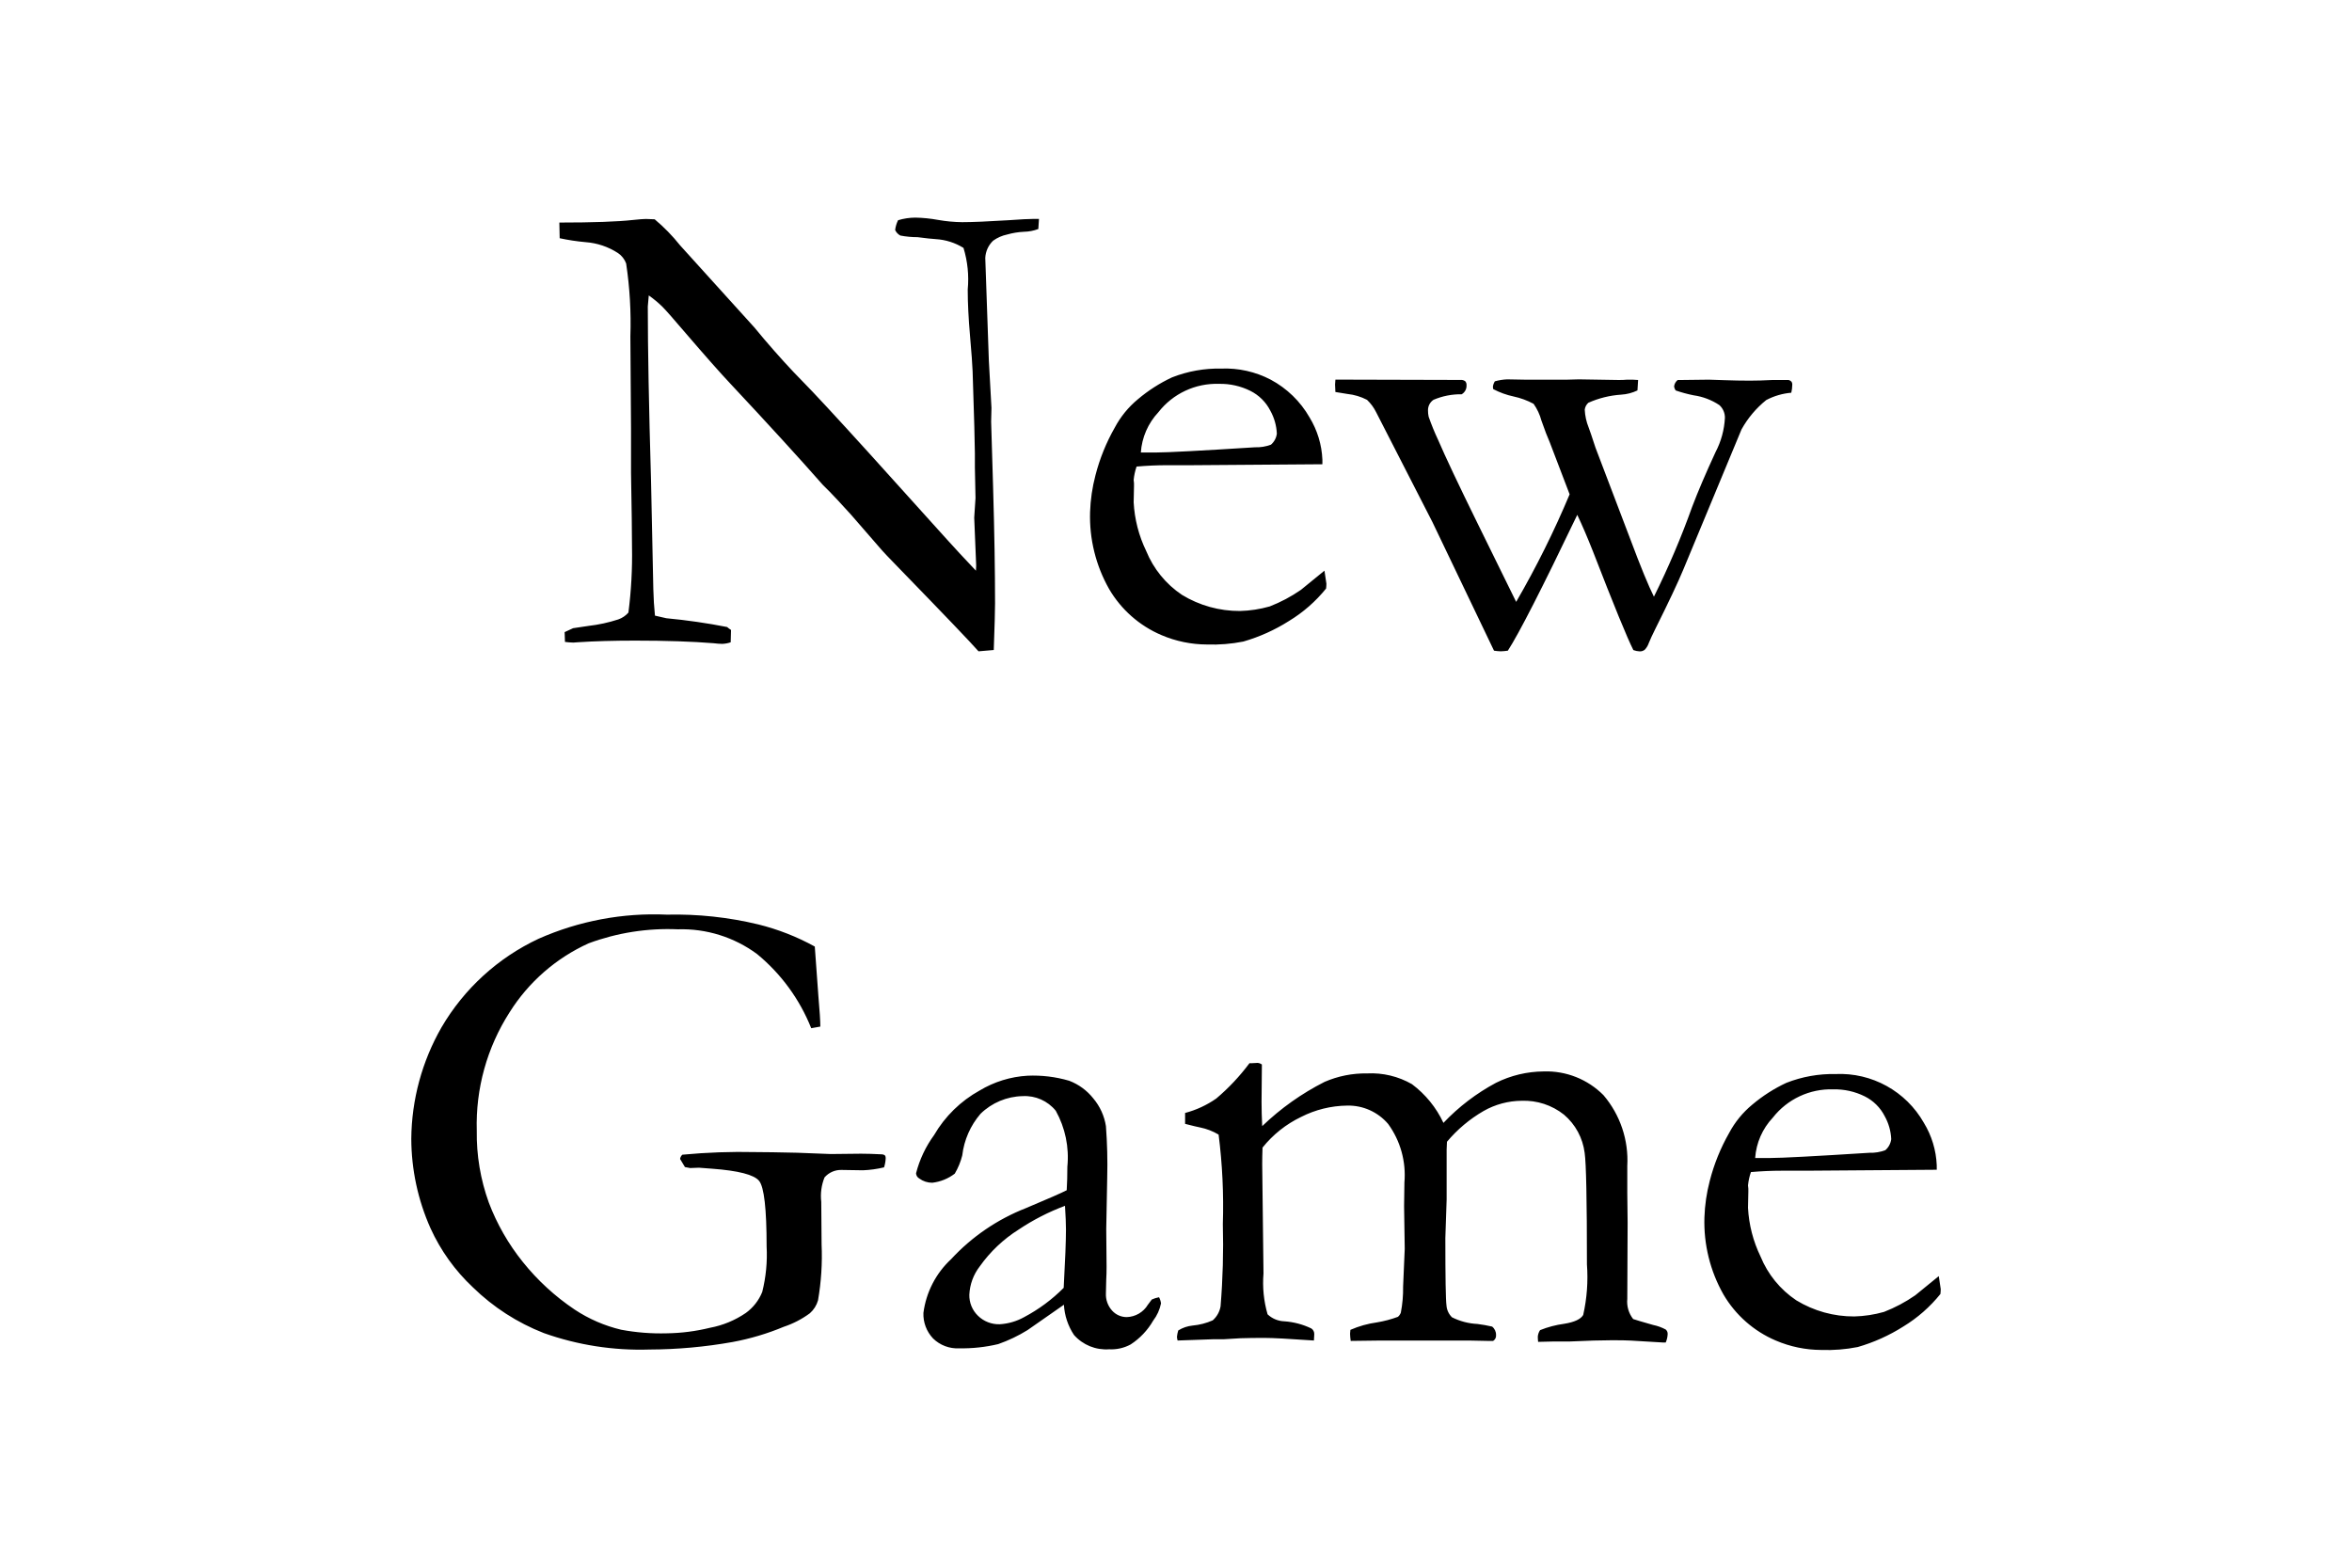
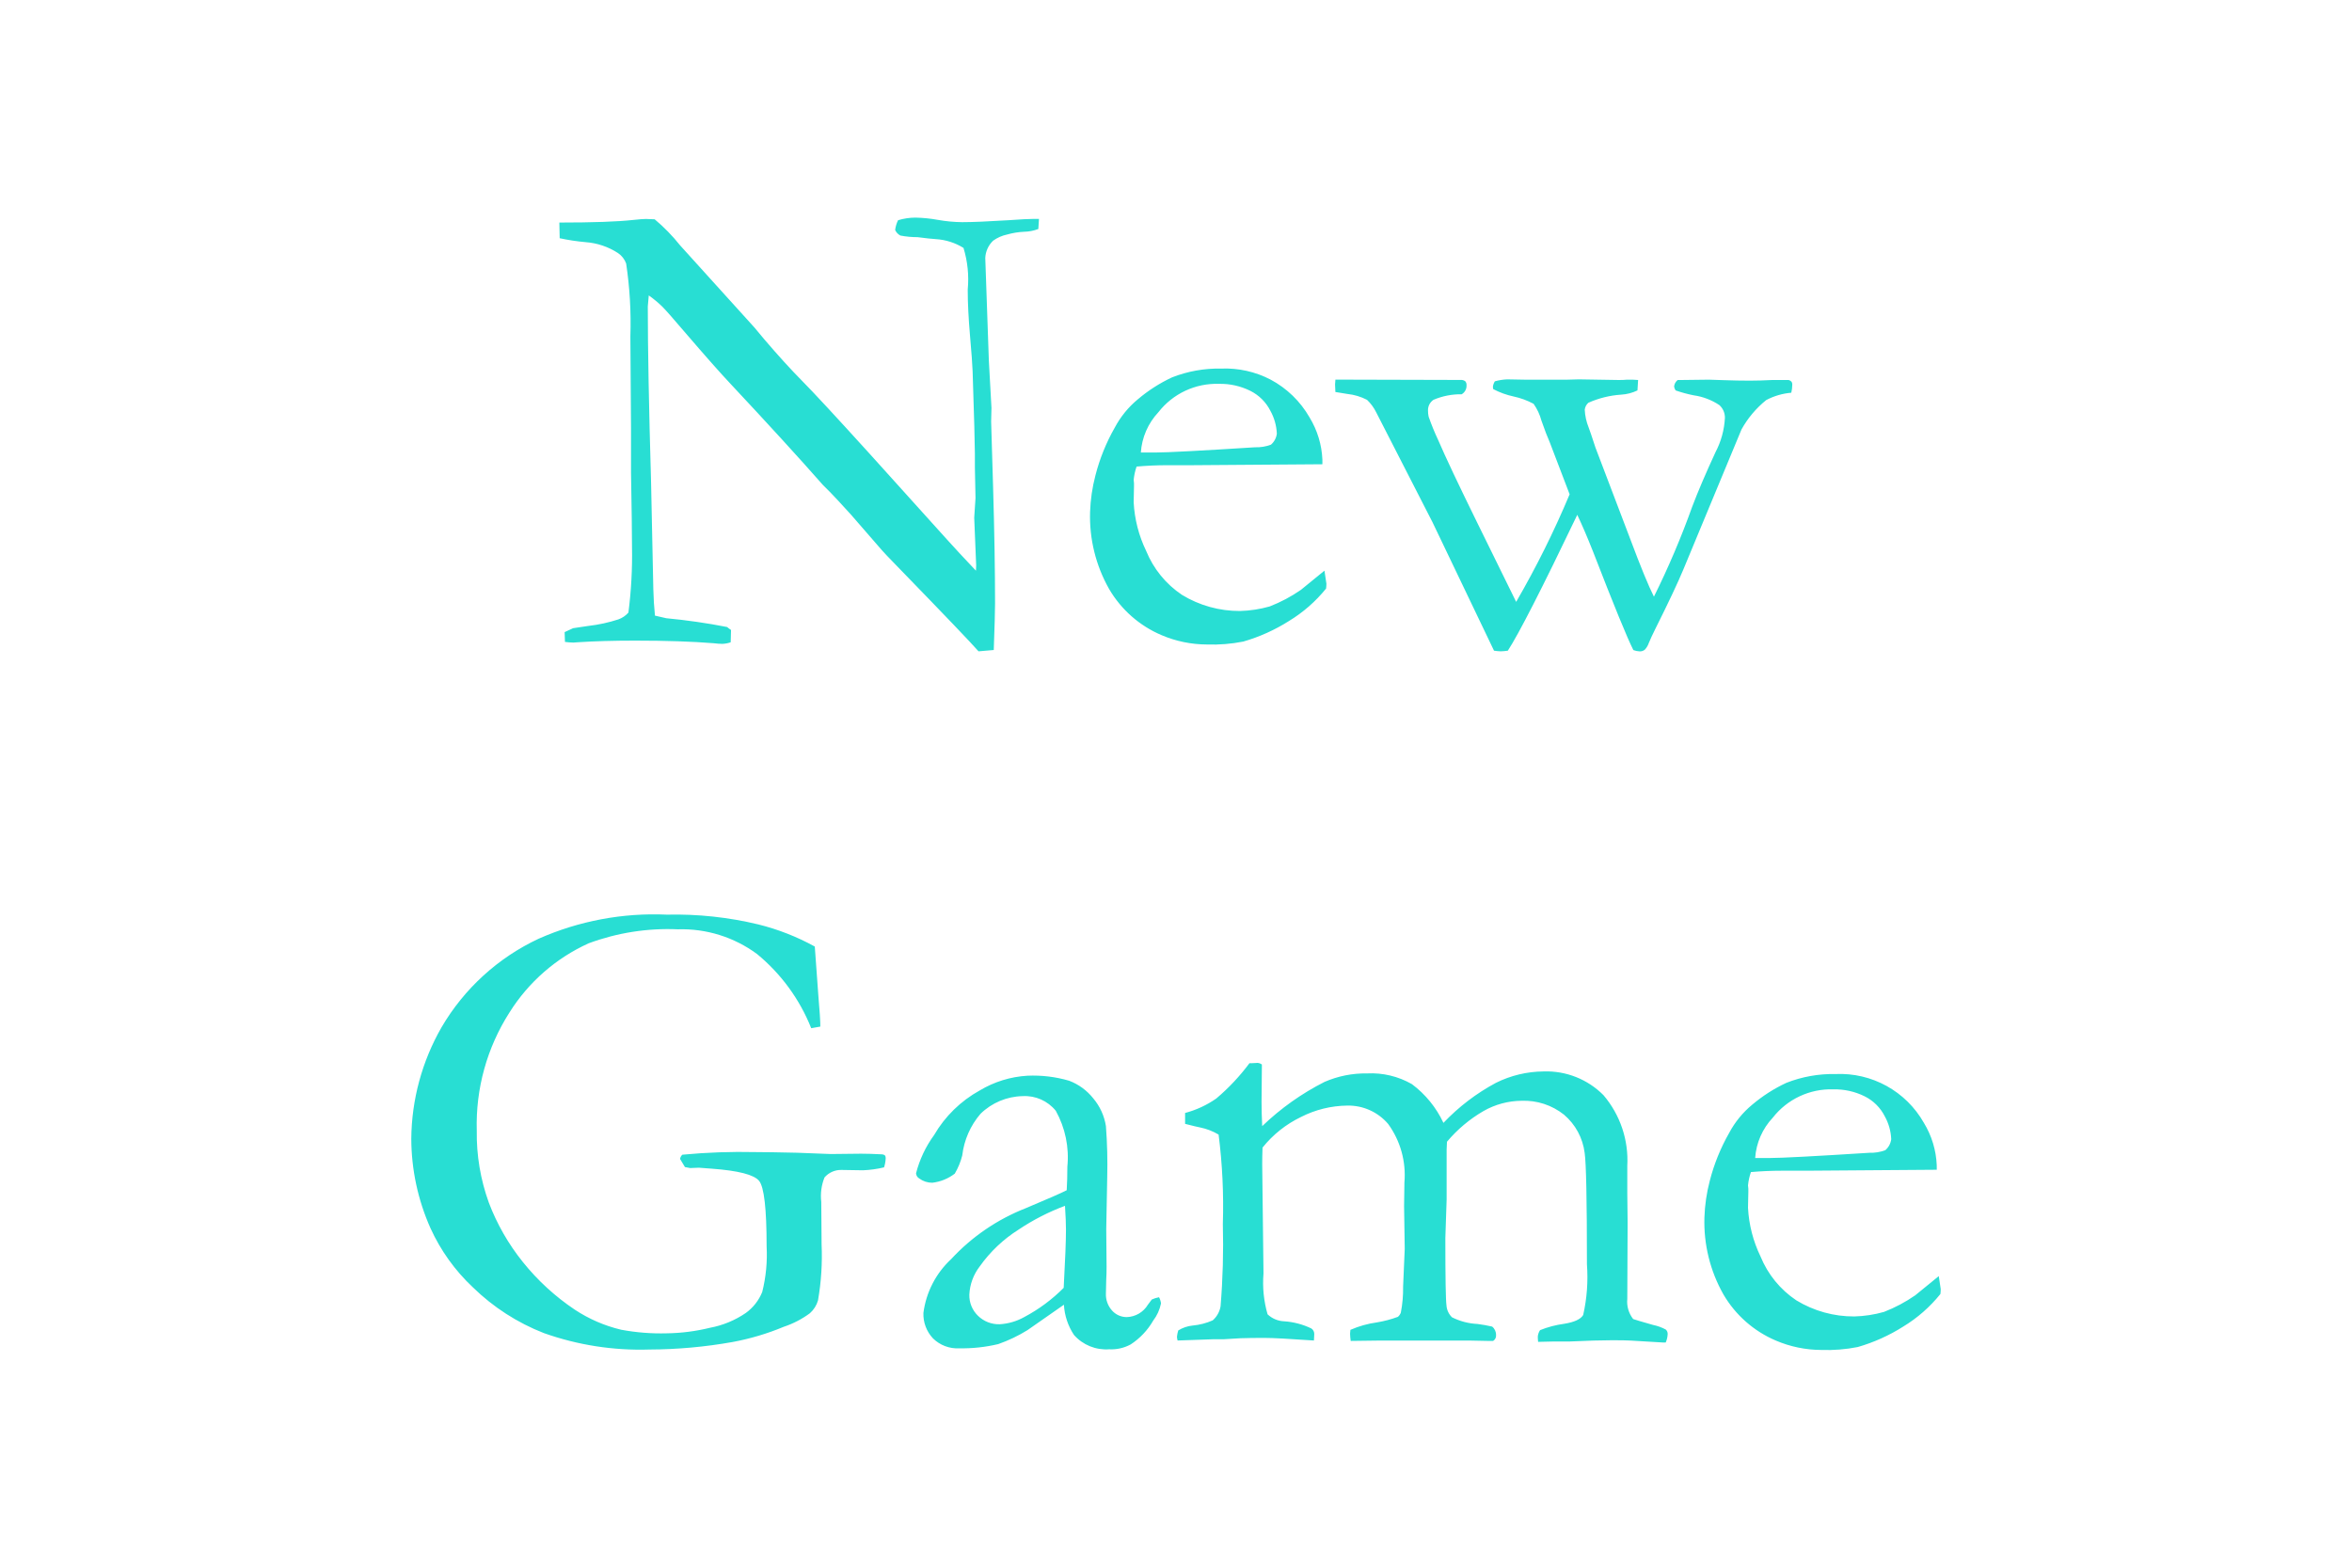
<svg xmlns="http://www.w3.org/2000/svg" width="120" height="80" viewBox="0 0 120 80" version="1.1" id="svg3">
  <defs id="defs7" />
-   <path style="fill:#000000;fill-opacity:1" id="text2090" d="m 28.555,12.157 -0.017,-0.8 q 2.573,0 3.769,-0.133 0.465,-0.05 0.647,-0.05 0.149,0 0.448,0.017 a 9.211,9.211 0 0 1 1.295,1.328 q 0.133,0.149 0.3,0.332 l 3.5,3.868 0.5,0.6 q 1.063,1.245 1.934,2.125 0.871,0.88 3.4,3.669 l 3.968,4.4 q 0.581,0.647 1.494,1.61 l 0.012,-0.266 q -0.1,-2.308 -0.1,-2.44 l 0.066,-1 -0.032,-1.56 v -0.714 q 0,-0.681 -0.116,-4.2 -0.017,-0.481 -0.133,-1.818 -0.116,-1.337 -0.116,-2.349 a 5.48,5.48 0 0 0 -0.216,-2.125 3.025,3.025 0 0 0 -1.411,-0.448 q -0.3,-0.017 -0.93,-0.1 a 4.647,4.647 0 0 1 -0.88,-0.083 0.6,0.6 0 0 1 -0.266,-0.282 1.529,1.529 0 0 1 0.149,-0.5 3.088,3.088 0 0 1 0.88,-0.133 7.155,7.155 0 0 1 1.154,0.116 7.513,7.513 0 0 0 1.237,0.116 q 0.764,0 2.374,-0.1 0.913,-0.066 1.262,-0.066 h 0.282 l -0.033,0.515 a 2.157,2.157 0 0 1 -0.73,0.141 3.8,3.8 0 0 0 -0.863,0.141 1.888,1.888 0 0 0 -0.714,0.315 1.3,1.3 0 0 0 -0.4,0.88 l 0.183,5.246 0.133,2.407 -0.017,0.7 0.1,3.337 q 0.1,3.42 0.1,5.943 0,0.548 -0.066,2.374 l -0.777,0.067 q -0.581,-0.664 -4,-4.184 -0.8,-0.813 -1.079,-1.146 l -1.428,-1.644 q -0.83,-0.913 -1.079,-1.162 l -0.365,-0.365 q -1.81,-2.059 -4.7,-5.146 -0.781,-0.83 -2.292,-2.59 -0.947,-1.112 -1.2,-1.361 a 5.908,5.908 0 0 0 -0.681,-0.564 l -0.05,0.564 q 0,3.237 0.166,8.932 l 0.116,5.5 q 0.017,0.7 0.083,1.345 l 0.581,0.133 q 1.577,0.149 3.1,0.448 a 1.539,1.539 0 0 0 0.2,0.149 l -0.017,0.631 a 1.523,1.523 0 0 1 -0.424,0.08 3.714,3.714 0 0 1 -0.448,-0.033 q -1.644,-0.133 -4,-0.133 -1.66,0 -2.922,0.083 l -0.232,0.017 a 3.992,3.992 0 0 1 -0.429,-0.034 l -0.017,-0.5 0.432,-0.2 0.78,-0.116 a 7.8,7.8 0 0 0 1.527,-0.332 1.217,1.217 0 0 0 0.515,-0.349 22.944,22.944 0 0 0 0.183,-3.354 q 0,-1.029 -0.05,-3.769 v -2.258 l -0.033,-4.715 a 20.46,20.46 0 0 0 -0.216,-3.719 1.1,1.1 0 0 0 -0.415,-0.531 3.5,3.5 0 0 0 -1.656,-0.557 11.034,11.034 0 0 1 -1.32,-0.2 z m 38.914,11.534 -6.657,0.049 h -1.262 q -0.764,0 -1.561,0.069 a 2.927,2.927 0 0 0 -0.149,0.681 l 0.017,0.166 v 0.166 l -0.017,0.813 a 6.477,6.477 0 0 0 0.639,2.482 4.933,4.933 0 0 0 1.827,2.24 5.628,5.628 0 0 0 2.963,0.822 6.11,6.11 0 0 0 1.511,-0.232 7.647,7.647 0 0 0 1.594,-0.847 l 1.2,-0.979 0.1,0.664 a 2.014,2.014 0 0 1 -0.017,0.249 7.293,7.293 0 0 1 -1.898,1.659 9.016,9.016 0 0 1 -2.324,1.046 8.106,8.106 0 0 1 -1.859,0.15 5.95,5.95 0 0 1 -2.325,-0.482 5.659,5.659 0 0 1 -2.664,-2.35 7.5,7.5 0 0 1 -0.971,-3.926 8.421,8.421 0 0 1 0.274,-1.874 9.864,9.864 0 0 1 0.988,-2.44 4.782,4.782 0 0 1 1.179,-1.444 7.8,7.8 0 0 1 1.742,-1.116 6.5,6.5 0 0 1 2.507,-0.448 5.011,5.011 0 0 1 2.523,0.564 5,5 0 0 1 1.984,1.926 4.507,4.507 0 0 1 0.656,2.158 z m -9.264,-0.6 h 0.78 q 0.847,0 5.047,-0.266 a 2.1,2.1 0 0 0 0.813,-0.133 0.885,0.885 0 0 0 0.3,-0.564 2.647,2.647 0 0 0 -0.332,-1.17 2.288,2.288 0 0 0 -1.021,-1.013 3.435,3.435 0 0 0 -1.6,-0.357 3.764,3.764 0 0 0 -3.09,1.447 3.339,3.339 0 0 0 -0.896,2.059 z m 9.928,-3.719 6.375,0.017 a 0.353,0.353 0 0 1 0.249,0.066 0.271,0.271 0 0 1 0.066,0.2 0.5,0.5 0 0 1 -0.248,0.465 3.527,3.527 0 0 0 -1.437,0.282 0.635,0.635 0 0 0 -0.281,0.548 1.451,1.451 0 0 0 0.033,0.315 12.286,12.286 0 0 0 0.481,1.179 q 0.564,1.312 2.008,4.25 l 1.976,4.02 a 47.758,47.758 0 0 0 2.728,-5.489 l -1.017,-2.663 q -0.165,-0.365 -0.422,-1.1 a 2.683,2.683 0 0 0 -0.4,-0.855 3.826,3.826 0 0 0 -1.018,-0.374 4.106,4.106 0 0 1 -1.041,-0.376 l -0.017,-0.116 a 0.661,0.661 0 0 1 0.1,-0.282 2.767,2.767 0 0 1 0.631,-0.1 l 0.946,0.017 h 2.08 l 0.631,-0.017 2.042,0.033 q 0.249,0 0.415,-0.017 h 0.282 q 0.1,0 0.282,0.017 l -0.033,0.531 a 2.2,2.2 0 0 1 -0.83,0.216 4.91,4.91 0 0 0 -1.677,0.415 0.562,0.562 0 0 0 -0.183,0.349 2.785,2.785 0 0 0 0.2,0.913 q 0.067,0.166 0.349,1.029 l 1.781,4.682 q 0.782,2.092 1.2,2.922 a 42.6,42.6 0 0 0 1.956,-4.6 q 0.441,-1.162 1.185,-2.772 a 4.243,4.243 0 0 0 0.481,-1.753 0.862,0.862 0 0 0 -0.282,-0.651 3.158,3.158 0 0 0 -1.313,-0.5 6.962,6.962 0 0 1 -0.914,-0.247 0.428,0.428 0 0 1 -0.083,-0.211 0.49,0.49 0 0 1 0.183,-0.324 h 0.249 l 1.345,-0.016 q 0.083,0 0.764,0.025 0.681,0.025 1.328,0.025 0.5,0 1.146,-0.033 h 0.83 a 0.307,0.307 0 0 1 0.141,0.083 0.261,0.261 0 0 1 0.042,0.166 1.781,1.781 0 0 1 -0.05,0.4 3.341,3.341 0 0 0 -1.278,0.374 5.092,5.092 0 0 0 -1.262,1.5 l -2.965,7.142 q -0.414,1 -1.441,3.055 -0.215,0.432 -0.323,0.7 a 0.929,0.929 0 0 1 -0.207,0.345 0.4,0.4 0 0 1 -0.265,0.083 1.075,1.075 0 0 1 -0.316,-0.066 q -0.466,-0.917 -2.062,-5.037 -0.436,-1.1 -0.8,-1.865 -2.702,5.642 -3.542,6.932 a 2.931,2.931 0 0 1 -0.363,0.033 2.552,2.552 0 0 1 -0.343,-0.033 l -3.14,-6.558 -2.874,-5.611 a 2.236,2.236 0 0 0 -0.465,-0.631 2.8,2.8 0 0 0 -1,-0.3 q -0.4,-0.066 -0.614,-0.1 -0.017,-0.249 -0.017,-0.382 0.002,-0.081 0.018,-0.247 z m -26.562,28.931 0.183,2.523 q 0.1,1.146 0.1,1.561 l -0.465,0.083 a 9.407,9.407 0 0 0 -2.764,-3.785 6.464,6.464 0 0 0 -4.042,-1.262 11.629,11.629 0 0 0 -4.549,0.714 9.288,9.288 0 0 0 -4.034,3.52 10.617,10.617 0 0 0 -1.675,6.042 10.328,10.328 0 0 0 0.614,3.669 11.134,11.134 0 0 0 1.735,3.03 11.815,11.815 0 0 0 2.648,2.432 7.377,7.377 0 0 0 2.371,1.027 10.979,10.979 0 0 0 2.324,0.183 9.809,9.809 0 0 0 2.208,-0.283 4.8,4.8 0 0 0 1.826,-0.755 2.45,2.45 0 0 0 0.838,-1.071 7.813,7.813 0 0 0 0.224,-2.324 q 0,-2.872 -0.382,-3.345 -0.382,-0.473 -2.407,-0.623 l -0.664,-0.05 -0.448,0.017 q -0.1,-0.017 -0.266,-0.05 l -0.249,-0.415 a 0.377,0.377 0 0 1 0.116,-0.216 32.017,32.017 0 0 1 3.752,-0.133 q 0.647,0 2.108,0.033 l 1.71,0.066 1.544,-0.017 q 0.448,0 1.079,0.033 a 0.237,0.237 0 0 1 0.149,0.058 0.23,0.23 0 0 1 0.033,0.141 1.72,1.72 0 0 1 -0.083,0.465 5.547,5.547 0 0 1 -1.079,0.149 l -1.079,-0.017 a 1.109,1.109 0 0 0 -0.88,0.382 2.531,2.531 0 0 0 -0.166,1.245 l 0.017,2.175 a 13.215,13.215 0 0 1 -0.183,2.855 1.381,1.381 0 0 1 -0.415,0.656 4.751,4.751 0 0 1 -1.328,0.689 12.881,12.881 0 0 1 -2.623,0.78 24.658,24.658 0 0 1 -4.233,0.382 14.7,14.7 0 0 1 -5.387,-0.838 10.81,10.81 0 0 1 -3.619,-2.333 9.55,9.55 0 0 1 -2.167,-3.021 11.3,11.3 0 0 1 -0.979,-4.565 11.632,11.632 0 0 1 1.541,-5.682 11.28,11.28 0 0 1 4.956,-4.524 14.531,14.531 0 0 1 6.541,-1.229 18.128,18.128 0 0 1 4.673,0.5 11.9,11.9 0 0 1 2.876,1.128 z m 17.564,17.896 a 0.879,0.879 0 0 1 0.1,0.315 2.14,2.14 0 0 1 -0.4,0.88 3.574,3.574 0 0 1 -1.146,1.212 2.06,2.06 0 0 1 -1.1,0.249 2.181,2.181 0 0 1 -1.793,-0.73 3.11,3.11 0 0 1 -0.515,-1.544 l -1.856,1.295 a 7.641,7.641 0 0 1 -1.494,0.714 8.005,8.005 0 0 1 -1.992,0.216 1.773,1.773 0 0 1 -1.336,-0.506 1.8,1.8 0 0 1 -0.49,-1.3 4.54,4.54 0 0 1 1.412,-2.743 10.306,10.306 0 0 1 3.819,-2.606 q 1.7,-0.714 2.08,-0.913 0.033,-0.548 0.033,-1.2 a 4.874,4.874 0 0 0 -0.591,-2.855 2.029,2.029 0 0 0 -1.69,-0.747 3.166,3.166 0 0 0 -2.148,0.9 3.964,3.964 0 0 0 -0.933,2.125 3.518,3.518 0 0 1 -0.382,0.93 2.324,2.324 0 0 1 -1.146,0.465 1.108,1.108 0 0 1 -0.664,-0.216 0.327,0.327 0 0 1 -0.166,-0.266 5.725,5.725 0 0 1 0.921,-1.951 6.1,6.1 0 0 1 2.324,-2.274 5.34,5.34 0 0 1 2.443,-0.755 6.544,6.544 0 0 1 2.125,0.257 2.87,2.87 0 0 1 1.229,0.9 2.883,2.883 0 0 1 0.646,1.416 25.948,25.948 0 0 1 0.066,2.606 l -0.05,2.64 0.017,1.926 q 0,0.382 -0.017,0.647 -0.017,0.481 -0.017,0.714 a 1.225,1.225 0 0 0 0.315,0.88 1,1 0 0 0 0.747,0.332 1.3,1.3 0 0 0 1.079,-0.631 l 0.2,-0.266 a 1.547,1.547 0 0 1 0.37,-0.116 z m -4.865,-0.481 q 0.116,-2.108 0.116,-2.972 0,-0.448 -0.05,-1.212 a 11.442,11.442 0 0 0 -2.365,1.212 7.01,7.01 0 0 0 -1.982,1.876 2.556,2.556 0 0 0 -0.533,1.444 1.447,1.447 0 0 0 0.441,1.079 1.52,1.52 0 0 0 1.108,0.432 2.92,2.92 0 0 0 1.25,-0.365 8.347,8.347 0 0 0 2.016,-1.494 z m 5.845,2.175 a 1.715,1.715 0 0 1 0.73,-0.249 3.273,3.273 0 0 0 1.029,-0.266 1.229,1.229 0 0 0 0.4,-0.714 38.684,38.684 0 0 0 0.116,-4.2 29,29 0 0 0 -0.216,-4.565 3.016,3.016 0 0 0 -0.946,-0.365 q -0.183,-0.033 -0.764,-0.183 v -0.556 a 5,5 0 0 0 1.592,-0.738 10.878,10.878 0 0 0 1.692,-1.8 h 0.1 q 0.1,0 0.317,-0.017 a 0.424,0.424 0 0 1 0.217,0.083 l -0.017,1.899 q 0,0.581 0.033,1.245 a 13.169,13.169 0 0 1 3.182,-2.258 5.244,5.244 0 0 1 2.171,-0.432 4.163,4.163 0 0 1 2.287,0.548 5.235,5.235 0 0 1 1.607,1.976 10.571,10.571 0 0 1 2.68,-2.044 5.545,5.545 0 0 1 2.432,-0.581 4.1,4.1 0 0 1 3.055,1.213 5.129,5.129 0 0 1 1.213,3.609 v 1.38 l 0.017,1.513 -0.017,3.89 a 1.436,1.436 0 0 0 0.3,1.031 q 0.133,0.05 1.013,0.3 a 2.394,2.394 0 0 1 0.647,0.233 0.286,0.286 0 0 1 0.1,0.233 1.2,1.2 0 0 1 -0.1,0.432 h -0.116 l -1.673,-0.1 q -0.3,-0.017 -0.944,-0.017 -0.795,0 -2.219,0.066 h -0.845 q -0.182,0 -0.712,0.017 a 2.434,2.434 0 0 1 -0.017,-0.266 0.7,0.7 0 0 1 0.116,-0.332 5.087,5.087 0 0 1 1.229,-0.324 q 0.78,-0.125 0.971,-0.449 a 8.763,8.763 0 0 0 0.191,-2.585 q 0,-4.9 -0.116,-5.686 a 3.054,3.054 0 0 0 -1.057,-1.954 3.275,3.275 0 0 0 -2.155,-0.707 3.986,3.986 0 0 0 -1.947,0.523 7.064,7.064 0 0 0 -1.866,1.568 l -0.017,0.4 v 2.54 l -0.066,1.976 q 0,3.021 0.058,3.437 a 0.934,0.934 0 0 0 0.282,0.606 3.254,3.254 0 0 0 1.3,0.34 7.476,7.476 0 0 1 0.747,0.133 0.535,0.535 0 0 1 0.2,0.432 0.312,0.312 0 0 1 -0.149,0.3 h -0.282 l -0.83,-0.017 h -4.826 l -1.328,0.017 a 3.09,3.09 0 0 1 -0.033,-0.365 l 0.017,-0.2 a 5.145,5.145 0 0 1 1.361,-0.382 5.831,5.831 0 0 0 1.063,-0.282 0.506,0.506 0 0 0 0.149,-0.216 6.4,6.4 0 0 0 0.116,-1.328 l 0.083,-1.926 -0.033,-2.175 0.017,-1.212 a 4.435,4.435 0 0 0 -0.829,-2.985 2.665,2.665 0 0 0 -2.087,-0.938 5.32,5.32 0 0 0 -2.36,0.581 5.642,5.642 0 0 0 -1.963,1.562 q -0.017,0.465 -0.017,0.847 l 0.066,5.578 a 5.812,5.812 0 0 0 0.208,2.083 1.3,1.3 0 0 0 0.855,0.357 3.768,3.768 0 0 1 1.378,0.365 0.335,0.335 0 0 1 0.149,0.3 q 0,0.133 -0.017,0.315 -1.9,-0.133 -2.546,-0.133 -0.666,0 -1.2,0.017 l -0.832,0.05 h -0.514 l -1.863,0.066 a 0.728,0.728 0 0 1 -0.033,-0.192 1.687,1.687 0 0 1 0.066,-0.322 z m 38.7,-8.2 -6.657,0.049 h -1.264 q -0.764,0 -1.561,0.069 a 2.927,2.927 0 0 0 -0.149,0.681 l 0.017,0.166 v 0.166 l -0.017,0.813 a 6.477,6.477 0 0 0 0.639,2.482 4.933,4.933 0 0 0 1.826,2.238 5.628,5.628 0 0 0 2.963,0.822 6.11,6.11 0 0 0 1.511,-0.232 7.647,7.647 0 0 0 1.594,-0.847 l 1.2,-0.979 0.1,0.664 a 2.014,2.014 0 0 1 -0.017,0.249 7.293,7.293 0 0 1 -1.893,1.66 9.016,9.016 0 0 1 -2.324,1.046 8.106,8.106 0 0 1 -1.859,0.149 5.95,5.95 0 0 1 -2.324,-0.481 5.659,5.659 0 0 1 -2.669,-2.351 7.5,7.5 0 0 1 -0.971,-3.926 8.421,8.421 0 0 1 0.274,-1.876 9.864,9.864 0 0 1 0.988,-2.44 4.782,4.782 0 0 1 1.179,-1.444 7.8,7.8 0 0 1 1.742,-1.114 6.5,6.5 0 0 1 2.507,-0.448 4.922,4.922 0 0 1 4.507,2.49 4.507,4.507 0 0 1 0.656,2.158 z m -9.264,-0.6 h 0.78 q 0.847,0 5.047,-0.266 a 2.1,2.1 0 0 0 0.813,-0.133 0.885,0.885 0 0 0 0.3,-0.564 2.647,2.647 0 0 0 -0.332,-1.17 2.288,2.288 0 0 0 -1.021,-1.013 3.435,3.435 0 0 0 -1.6,-0.357 3.764,3.764 0 0 0 -3.088,1.444 3.339,3.339 0 0 0 -0.901,2.06 z" />
+   <path style="fill:#28ded3;fill-opacity:1" id="text2090" d="m 28.555,12.157 -0.017,-0.8 q 2.573,0 3.769,-0.133 0.465,-0.05 0.647,-0.05 0.149,0 0.448,0.017 a 9.211,9.211 0 0 1 1.295,1.328 q 0.133,0.149 0.3,0.332 l 3.5,3.868 0.5,0.6 q 1.063,1.245 1.934,2.125 0.871,0.88 3.4,3.669 l 3.968,4.4 q 0.581,0.647 1.494,1.61 l 0.012,-0.266 q -0.1,-2.308 -0.1,-2.44 l 0.066,-1 -0.032,-1.56 v -0.714 q 0,-0.681 -0.116,-4.2 -0.017,-0.481 -0.133,-1.818 -0.116,-1.337 -0.116,-2.349 a 5.48,5.48 0 0 0 -0.216,-2.125 3.025,3.025 0 0 0 -1.411,-0.448 q -0.3,-0.017 -0.93,-0.1 a 4.647,4.647 0 0 1 -0.88,-0.083 0.6,0.6 0 0 1 -0.266,-0.282 1.529,1.529 0 0 1 0.149,-0.5 3.088,3.088 0 0 1 0.88,-0.133 7.155,7.155 0 0 1 1.154,0.116 7.513,7.513 0 0 0 1.237,0.116 q 0.764,0 2.374,-0.1 0.913,-0.066 1.262,-0.066 h 0.282 l -0.033,0.515 a 2.157,2.157 0 0 1 -0.73,0.141 3.8,3.8 0 0 0 -0.863,0.141 1.888,1.888 0 0 0 -0.714,0.315 1.3,1.3 0 0 0 -0.4,0.88 l 0.183,5.246 0.133,2.407 -0.017,0.7 0.1,3.337 q 0.1,3.42 0.1,5.943 0,0.548 -0.066,2.374 l -0.777,0.067 q -0.581,-0.664 -4,-4.184 -0.8,-0.813 -1.079,-1.146 l -1.428,-1.644 q -0.83,-0.913 -1.079,-1.162 l -0.365,-0.365 q -1.81,-2.059 -4.7,-5.146 -0.781,-0.83 -2.292,-2.59 -0.947,-1.112 -1.2,-1.361 a 5.908,5.908 0 0 0 -0.681,-0.564 l -0.05,0.564 q 0,3.237 0.166,8.932 l 0.116,5.5 q 0.017,0.7 0.083,1.345 l 0.581,0.133 q 1.577,0.149 3.1,0.448 a 1.539,1.539 0 0 0 0.2,0.149 l -0.017,0.631 a 1.523,1.523 0 0 1 -0.424,0.08 3.714,3.714 0 0 1 -0.448,-0.033 q -1.644,-0.133 -4,-0.133 -1.66,0 -2.922,0.083 l -0.232,0.017 a 3.992,3.992 0 0 1 -0.429,-0.034 l -0.017,-0.5 0.432,-0.2 0.78,-0.116 a 7.8,7.8 0 0 0 1.527,-0.332 1.217,1.217 0 0 0 0.515,-0.349 22.944,22.944 0 0 0 0.183,-3.354 q 0,-1.029 -0.05,-3.769 v -2.258 l -0.033,-4.715 a 20.46,20.46 0 0 0 -0.216,-3.719 1.1,1.1 0 0 0 -0.415,-0.531 3.5,3.5 0 0 0 -1.656,-0.557 11.034,11.034 0 0 1 -1.32,-0.2 z m 38.914,11.534 -6.657,0.049 h -1.262 q -0.764,0 -1.561,0.069 a 2.927,2.927 0 0 0 -0.149,0.681 l 0.017,0.166 v 0.166 l -0.017,0.813 a 6.477,6.477 0 0 0 0.639,2.482 4.933,4.933 0 0 0 1.827,2.24 5.628,5.628 0 0 0 2.963,0.822 6.11,6.11 0 0 0 1.511,-0.232 7.647,7.647 0 0 0 1.594,-0.847 l 1.2,-0.979 0.1,0.664 a 2.014,2.014 0 0 1 -0.017,0.249 7.293,7.293 0 0 1 -1.898,1.659 9.016,9.016 0 0 1 -2.324,1.046 8.106,8.106 0 0 1 -1.859,0.15 5.95,5.95 0 0 1 -2.325,-0.482 5.659,5.659 0 0 1 -2.664,-2.35 7.5,7.5 0 0 1 -0.971,-3.926 8.421,8.421 0 0 1 0.274,-1.874 9.864,9.864 0 0 1 0.988,-2.44 4.782,4.782 0 0 1 1.179,-1.444 7.8,7.8 0 0 1 1.742,-1.116 6.5,6.5 0 0 1 2.507,-0.448 5.011,5.011 0 0 1 2.523,0.564 5,5 0 0 1 1.984,1.926 4.507,4.507 0 0 1 0.656,2.158 z m -9.264,-0.6 h 0.78 q 0.847,0 5.047,-0.266 a 2.1,2.1 0 0 0 0.813,-0.133 0.885,0.885 0 0 0 0.3,-0.564 2.647,2.647 0 0 0 -0.332,-1.17 2.288,2.288 0 0 0 -1.021,-1.013 3.435,3.435 0 0 0 -1.6,-0.357 3.764,3.764 0 0 0 -3.09,1.447 3.339,3.339 0 0 0 -0.896,2.059 z m 9.928,-3.719 6.375,0.017 a 0.353,0.353 0 0 1 0.249,0.066 0.271,0.271 0 0 1 0.066,0.2 0.5,0.5 0 0 1 -0.248,0.465 3.527,3.527 0 0 0 -1.437,0.282 0.635,0.635 0 0 0 -0.281,0.548 1.451,1.451 0 0 0 0.033,0.315 12.286,12.286 0 0 0 0.481,1.179 q 0.564,1.312 2.008,4.25 l 1.976,4.02 a 47.758,47.758 0 0 0 2.728,-5.489 l -1.017,-2.663 q -0.165,-0.365 -0.422,-1.1 a 2.683,2.683 0 0 0 -0.4,-0.855 3.826,3.826 0 0 0 -1.018,-0.374 4.106,4.106 0 0 1 -1.041,-0.376 l -0.017,-0.116 a 0.661,0.661 0 0 1 0.1,-0.282 2.767,2.767 0 0 1 0.631,-0.1 l 0.946,0.017 h 2.08 l 0.631,-0.017 2.042,0.033 q 0.249,0 0.415,-0.017 h 0.282 q 0.1,0 0.282,0.017 l -0.033,0.531 a 2.2,2.2 0 0 1 -0.83,0.216 4.91,4.91 0 0 0 -1.677,0.415 0.562,0.562 0 0 0 -0.183,0.349 2.785,2.785 0 0 0 0.2,0.913 q 0.067,0.166 0.349,1.029 l 1.781,4.682 q 0.782,2.092 1.2,2.922 a 42.6,42.6 0 0 0 1.956,-4.6 q 0.441,-1.162 1.185,-2.772 a 4.243,4.243 0 0 0 0.481,-1.753 0.862,0.862 0 0 0 -0.282,-0.651 3.158,3.158 0 0 0 -1.313,-0.5 6.962,6.962 0 0 1 -0.914,-0.247 0.428,0.428 0 0 1 -0.083,-0.211 0.49,0.49 0 0 1 0.183,-0.324 h 0.249 l 1.345,-0.016 q 0.083,0 0.764,0.025 0.681,0.025 1.328,0.025 0.5,0 1.146,-0.033 h 0.83 a 0.307,0.307 0 0 1 0.141,0.083 0.261,0.261 0 0 1 0.042,0.166 1.781,1.781 0 0 1 -0.05,0.4 3.341,3.341 0 0 0 -1.278,0.374 5.092,5.092 0 0 0 -1.262,1.5 l -2.965,7.142 q -0.414,1 -1.441,3.055 -0.215,0.432 -0.323,0.7 a 0.929,0.929 0 0 1 -0.207,0.345 0.4,0.4 0 0 1 -0.265,0.083 1.075,1.075 0 0 1 -0.316,-0.066 q -0.466,-0.917 -2.062,-5.037 -0.436,-1.1 -0.8,-1.865 -2.702,5.642 -3.542,6.932 a 2.931,2.931 0 0 1 -0.363,0.033 2.552,2.552 0 0 1 -0.343,-0.033 l -3.14,-6.558 -2.874,-5.611 a 2.236,2.236 0 0 0 -0.465,-0.631 2.8,2.8 0 0 0 -1,-0.3 q -0.4,-0.066 -0.614,-0.1 -0.017,-0.249 -0.017,-0.382 0.002,-0.081 0.018,-0.247 z m -26.562,28.931 0.183,2.523 q 0.1,1.146 0.1,1.561 l -0.465,0.083 a 9.407,9.407 0 0 0 -2.764,-3.785 6.464,6.464 0 0 0 -4.042,-1.262 11.629,11.629 0 0 0 -4.549,0.714 9.288,9.288 0 0 0 -4.034,3.52 10.617,10.617 0 0 0 -1.675,6.042 10.328,10.328 0 0 0 0.614,3.669 11.134,11.134 0 0 0 1.735,3.03 11.815,11.815 0 0 0 2.648,2.432 7.377,7.377 0 0 0 2.371,1.027 10.979,10.979 0 0 0 2.324,0.183 9.809,9.809 0 0 0 2.208,-0.283 4.8,4.8 0 0 0 1.826,-0.755 2.45,2.45 0 0 0 0.838,-1.071 7.813,7.813 0 0 0 0.224,-2.324 q 0,-2.872 -0.382,-3.345 -0.382,-0.473 -2.407,-0.623 l -0.664,-0.05 -0.448,0.017 q -0.1,-0.017 -0.266,-0.05 l -0.249,-0.415 a 0.377,0.377 0 0 1 0.116,-0.216 32.017,32.017 0 0 1 3.752,-0.133 q 0.647,0 2.108,0.033 l 1.71,0.066 1.544,-0.017 q 0.448,0 1.079,0.033 a 0.237,0.237 0 0 1 0.149,0.058 0.23,0.23 0 0 1 0.033,0.141 1.72,1.72 0 0 1 -0.083,0.465 5.547,5.547 0 0 1 -1.079,0.149 l -1.079,-0.017 a 1.109,1.109 0 0 0 -0.88,0.382 2.531,2.531 0 0 0 -0.166,1.245 l 0.017,2.175 a 13.215,13.215 0 0 1 -0.183,2.855 1.381,1.381 0 0 1 -0.415,0.656 4.751,4.751 0 0 1 -1.328,0.689 12.881,12.881 0 0 1 -2.623,0.78 24.658,24.658 0 0 1 -4.233,0.382 14.7,14.7 0 0 1 -5.387,-0.838 10.81,10.81 0 0 1 -3.619,-2.333 9.55,9.55 0 0 1 -2.167,-3.021 11.3,11.3 0 0 1 -0.979,-4.565 11.632,11.632 0 0 1 1.541,-5.682 11.28,11.28 0 0 1 4.956,-4.524 14.531,14.531 0 0 1 6.541,-1.229 18.128,18.128 0 0 1 4.673,0.5 11.9,11.9 0 0 1 2.876,1.128 z m 17.564,17.896 a 0.879,0.879 0 0 1 0.1,0.315 2.14,2.14 0 0 1 -0.4,0.88 3.574,3.574 0 0 1 -1.146,1.212 2.06,2.06 0 0 1 -1.1,0.249 2.181,2.181 0 0 1 -1.793,-0.73 3.11,3.11 0 0 1 -0.515,-1.544 l -1.856,1.295 a 7.641,7.641 0 0 1 -1.494,0.714 8.005,8.005 0 0 1 -1.992,0.216 1.773,1.773 0 0 1 -1.336,-0.506 1.8,1.8 0 0 1 -0.49,-1.3 4.54,4.54 0 0 1 1.412,-2.743 10.306,10.306 0 0 1 3.819,-2.606 q 1.7,-0.714 2.08,-0.913 0.033,-0.548 0.033,-1.2 a 4.874,4.874 0 0 0 -0.591,-2.855 2.029,2.029 0 0 0 -1.69,-0.747 3.166,3.166 0 0 0 -2.148,0.9 3.964,3.964 0 0 0 -0.933,2.125 3.518,3.518 0 0 1 -0.382,0.93 2.324,2.324 0 0 1 -1.146,0.465 1.108,1.108 0 0 1 -0.664,-0.216 0.327,0.327 0 0 1 -0.166,-0.266 5.725,5.725 0 0 1 0.921,-1.951 6.1,6.1 0 0 1 2.324,-2.274 5.34,5.34 0 0 1 2.443,-0.755 6.544,6.544 0 0 1 2.125,0.257 2.87,2.87 0 0 1 1.229,0.9 2.883,2.883 0 0 1 0.646,1.416 25.948,25.948 0 0 1 0.066,2.606 l -0.05,2.64 0.017,1.926 q 0,0.382 -0.017,0.647 -0.017,0.481 -0.017,0.714 a 1.225,1.225 0 0 0 0.315,0.88 1,1 0 0 0 0.747,0.332 1.3,1.3 0 0 0 1.079,-0.631 l 0.2,-0.266 a 1.547,1.547 0 0 1 0.37,-0.116 z m -4.865,-0.481 q 0.116,-2.108 0.116,-2.972 0,-0.448 -0.05,-1.212 a 11.442,11.442 0 0 0 -2.365,1.212 7.01,7.01 0 0 0 -1.982,1.876 2.556,2.556 0 0 0 -0.533,1.444 1.447,1.447 0 0 0 0.441,1.079 1.52,1.52 0 0 0 1.108,0.432 2.92,2.92 0 0 0 1.25,-0.365 8.347,8.347 0 0 0 2.016,-1.494 z m 5.845,2.175 a 1.715,1.715 0 0 1 0.73,-0.249 3.273,3.273 0 0 0 1.029,-0.266 1.229,1.229 0 0 0 0.4,-0.714 38.684,38.684 0 0 0 0.116,-4.2 29,29 0 0 0 -0.216,-4.565 3.016,3.016 0 0 0 -0.946,-0.365 q -0.183,-0.033 -0.764,-0.183 v -0.556 a 5,5 0 0 0 1.592,-0.738 10.878,10.878 0 0 0 1.692,-1.8 h 0.1 q 0.1,0 0.317,-0.017 a 0.424,0.424 0 0 1 0.217,0.083 l -0.017,1.899 q 0,0.581 0.033,1.245 a 13.169,13.169 0 0 1 3.182,-2.258 5.244,5.244 0 0 1 2.171,-0.432 4.163,4.163 0 0 1 2.287,0.548 5.235,5.235 0 0 1 1.607,1.976 10.571,10.571 0 0 1 2.68,-2.044 5.545,5.545 0 0 1 2.432,-0.581 4.1,4.1 0 0 1 3.055,1.213 5.129,5.129 0 0 1 1.213,3.609 v 1.38 l 0.017,1.513 -0.017,3.89 a 1.436,1.436 0 0 0 0.3,1.031 q 0.133,0.05 1.013,0.3 a 2.394,2.394 0 0 1 0.647,0.233 0.286,0.286 0 0 1 0.1,0.233 1.2,1.2 0 0 1 -0.1,0.432 h -0.116 l -1.673,-0.1 q -0.3,-0.017 -0.944,-0.017 -0.795,0 -2.219,0.066 h -0.845 q -0.182,0 -0.712,0.017 a 2.434,2.434 0 0 1 -0.017,-0.266 0.7,0.7 0 0 1 0.116,-0.332 5.087,5.087 0 0 1 1.229,-0.324 q 0.78,-0.125 0.971,-0.449 a 8.763,8.763 0 0 0 0.191,-2.585 q 0,-4.9 -0.116,-5.686 a 3.054,3.054 0 0 0 -1.057,-1.954 3.275,3.275 0 0 0 -2.155,-0.707 3.986,3.986 0 0 0 -1.947,0.523 7.064,7.064 0 0 0 -1.866,1.568 l -0.017,0.4 v 2.54 l -0.066,1.976 q 0,3.021 0.058,3.437 a 0.934,0.934 0 0 0 0.282,0.606 3.254,3.254 0 0 0 1.3,0.34 7.476,7.476 0 0 1 0.747,0.133 0.535,0.535 0 0 1 0.2,0.432 0.312,0.312 0 0 1 -0.149,0.3 h -0.282 l -0.83,-0.017 h -4.826 l -1.328,0.017 a 3.09,3.09 0 0 1 -0.033,-0.365 l 0.017,-0.2 a 5.145,5.145 0 0 1 1.361,-0.382 5.831,5.831 0 0 0 1.063,-0.282 0.506,0.506 0 0 0 0.149,-0.216 6.4,6.4 0 0 0 0.116,-1.328 l 0.083,-1.926 -0.033,-2.175 0.017,-1.212 a 4.435,4.435 0 0 0 -0.829,-2.985 2.665,2.665 0 0 0 -2.087,-0.938 5.32,5.32 0 0 0 -2.36,0.581 5.642,5.642 0 0 0 -1.963,1.562 q -0.017,0.465 -0.017,0.847 l 0.066,5.578 a 5.812,5.812 0 0 0 0.208,2.083 1.3,1.3 0 0 0 0.855,0.357 3.768,3.768 0 0 1 1.378,0.365 0.335,0.335 0 0 1 0.149,0.3 q 0,0.133 -0.017,0.315 -1.9,-0.133 -2.546,-0.133 -0.666,0 -1.2,0.017 l -0.832,0.05 h -0.514 l -1.863,0.066 a 0.728,0.728 0 0 1 -0.033,-0.192 1.687,1.687 0 0 1 0.066,-0.322 z m 38.7,-8.2 -6.657,0.049 h -1.264 q -0.764,0 -1.561,0.069 a 2.927,2.927 0 0 0 -0.149,0.681 l 0.017,0.166 v 0.166 l -0.017,0.813 a 6.477,6.477 0 0 0 0.639,2.482 4.933,4.933 0 0 0 1.826,2.238 5.628,5.628 0 0 0 2.963,0.822 6.11,6.11 0 0 0 1.511,-0.232 7.647,7.647 0 0 0 1.594,-0.847 l 1.2,-0.979 0.1,0.664 a 2.014,2.014 0 0 1 -0.017,0.249 7.293,7.293 0 0 1 -1.893,1.66 9.016,9.016 0 0 1 -2.324,1.046 8.106,8.106 0 0 1 -1.859,0.149 5.95,5.95 0 0 1 -2.324,-0.481 5.659,5.659 0 0 1 -2.669,-2.351 7.5,7.5 0 0 1 -0.971,-3.926 8.421,8.421 0 0 1 0.274,-1.876 9.864,9.864 0 0 1 0.988,-2.44 4.782,4.782 0 0 1 1.179,-1.444 7.8,7.8 0 0 1 1.742,-1.114 6.5,6.5 0 0 1 2.507,-0.448 4.922,4.922 0 0 1 4.507,2.49 4.507,4.507 0 0 1 0.656,2.158 z m -9.264,-0.6 h 0.78 q 0.847,0 5.047,-0.266 a 2.1,2.1 0 0 0 0.813,-0.133 0.885,0.885 0 0 0 0.3,-0.564 2.647,2.647 0 0 0 -0.332,-1.17 2.288,2.288 0 0 0 -1.021,-1.013 3.435,3.435 0 0 0 -1.6,-0.357 3.764,3.764 0 0 0 -3.088,1.444 3.339,3.339 0 0 0 -0.901,2.06 z" />
</svg>
